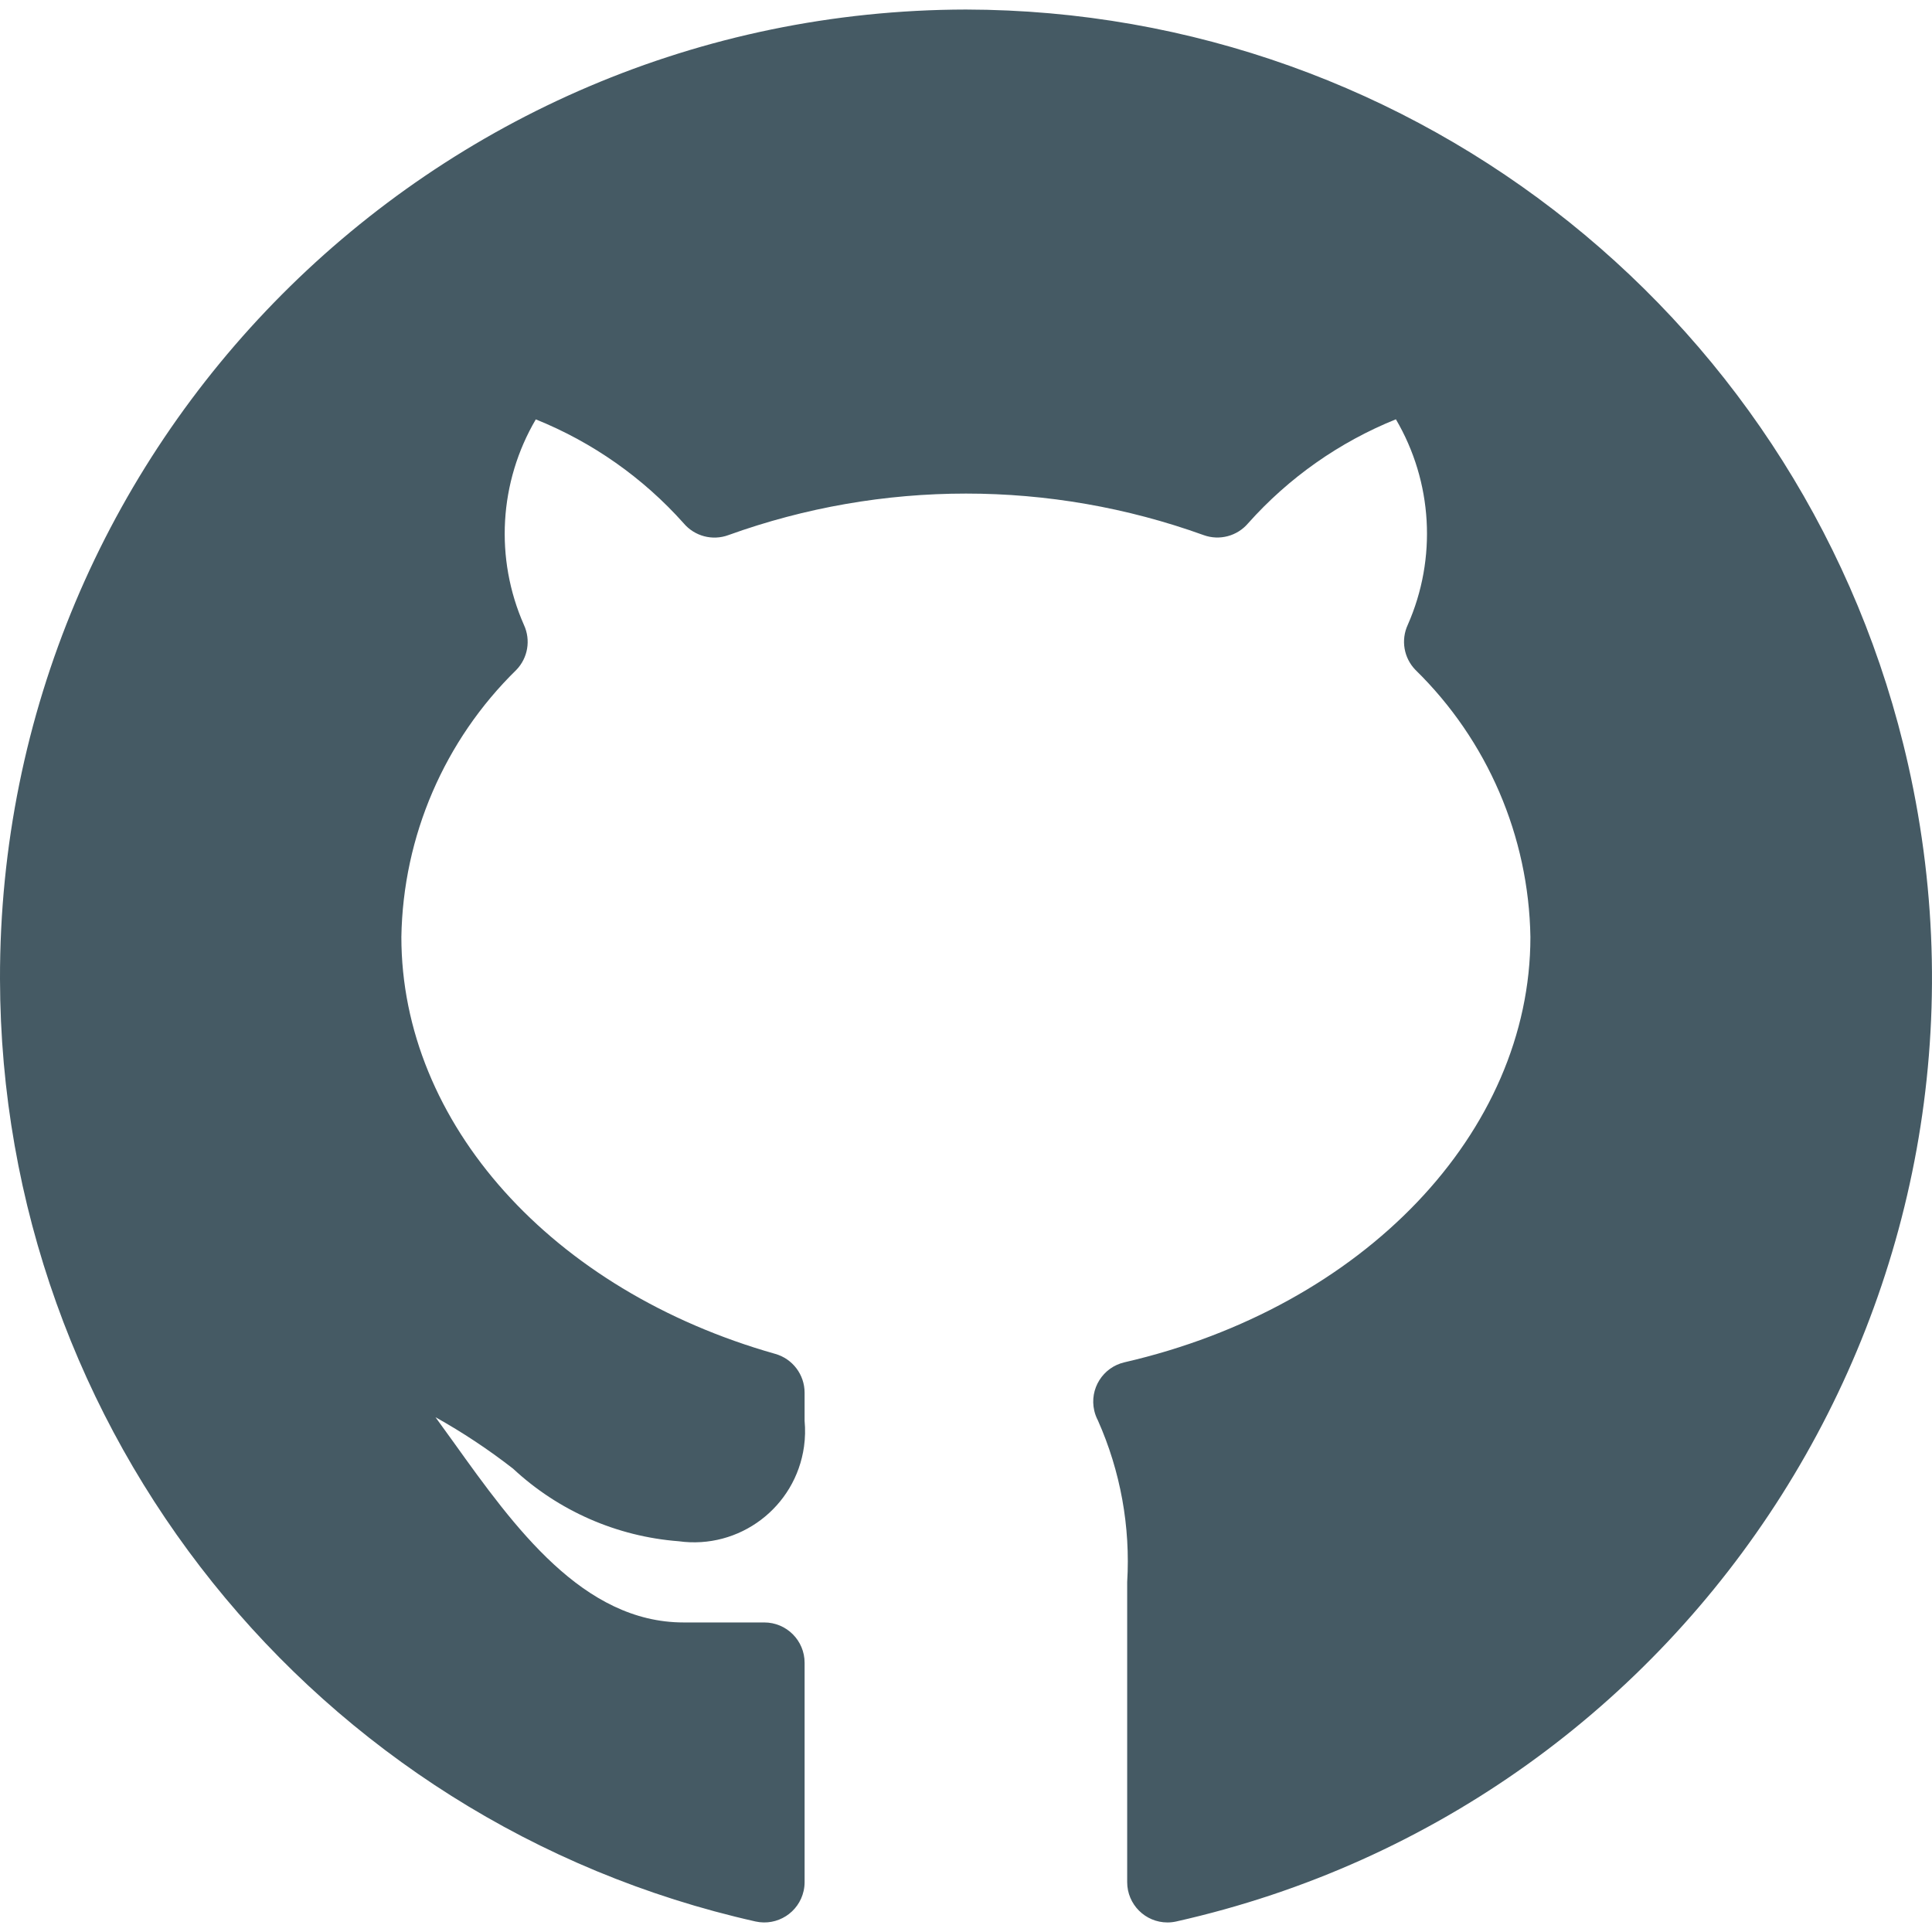
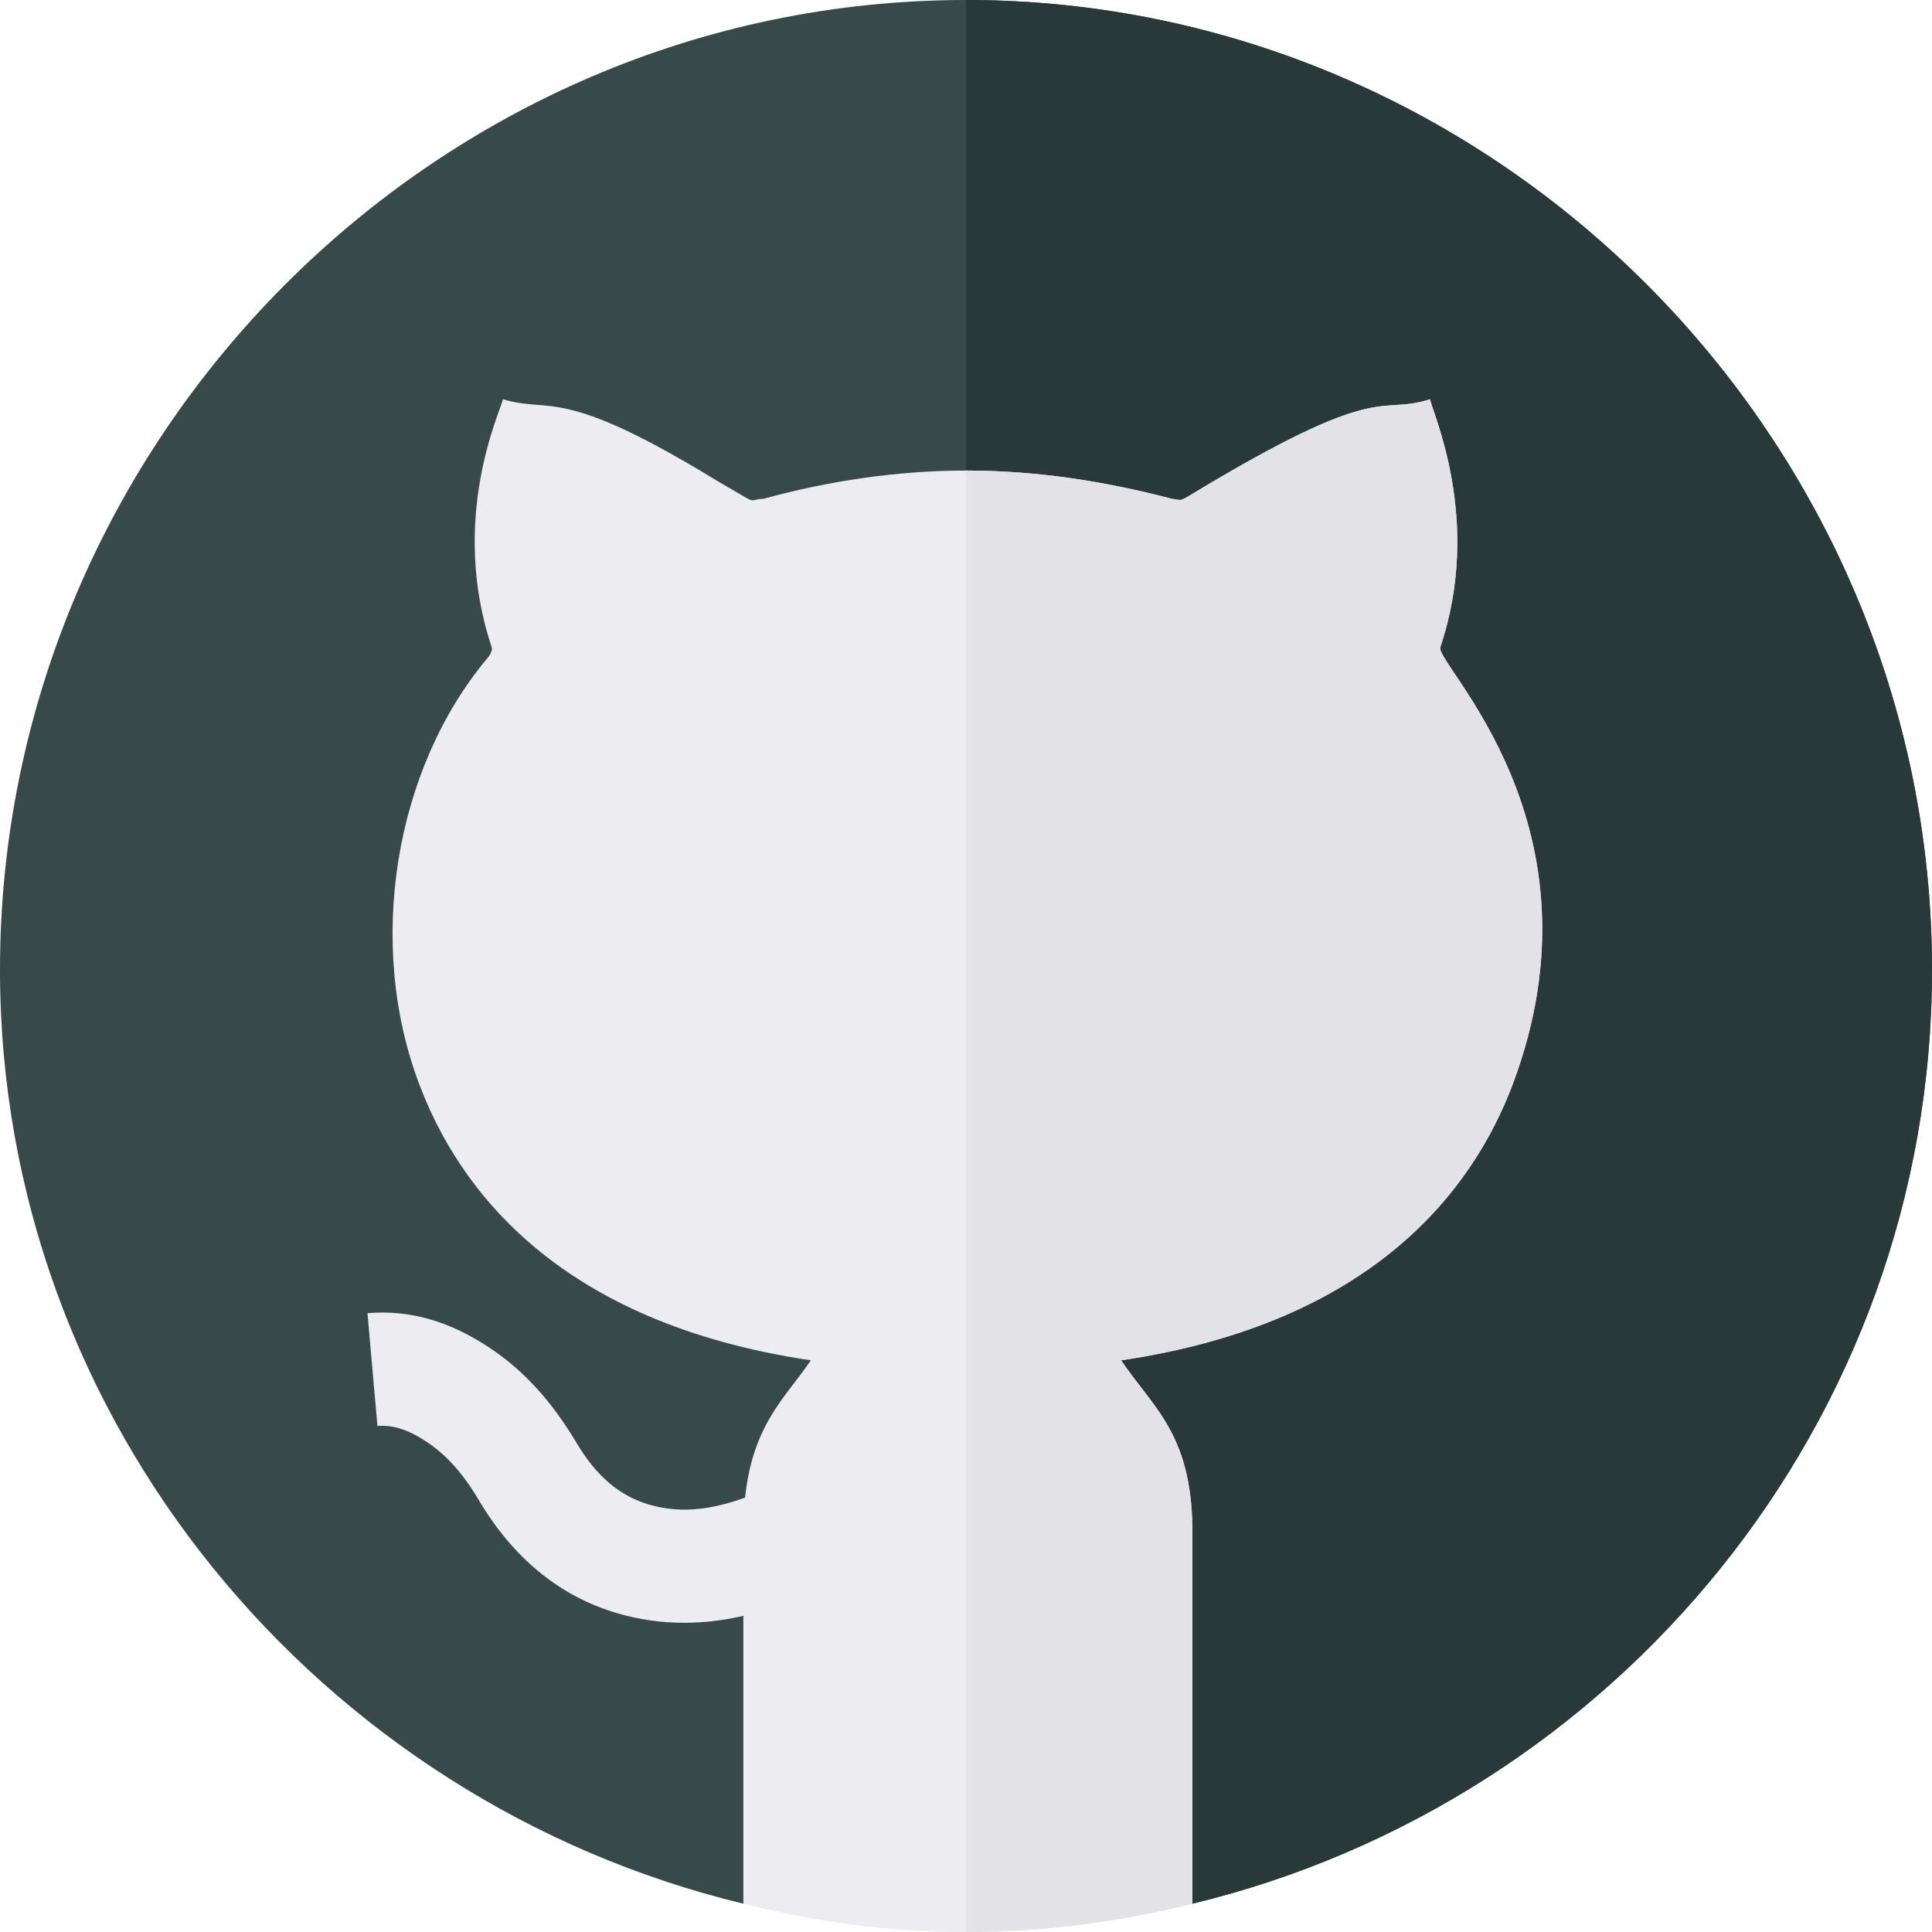
- <svg xmlns="http://www.w3.org/2000/svg" version="1.1" id="Capa_1" x="0px" y="0px" viewBox="0 0 511.074 511.074" style="enable-background:new 0 0 511.074 511.074;" xml:space="preserve">
-   <path style="fill:#455A64;" d="M255.509,2.523C114.124,2.795-0.271,117.629,0,259.014c0.229,119.575,83.206,223.063,199.871,249.28  c5.752,1.272,11.446-2.359,12.719-8.111c0.167-0.755,0.252-1.526,0.252-2.3v-58.027c0-5.891-4.776-10.667-10.667-10.667h-21.333  c-26.624,0-44.8-25.237-60.736-47.509l-4.907-6.784c7.177,4.009,14.037,8.559,20.523,13.611  c12.002,11.177,27.445,17.947,43.797,19.2c16.081,2.238,30.931-8.983,33.169-25.064c0.313-2.249,0.364-4.526,0.153-6.787v-7.445  c0.001-4.766-3.16-8.955-7.744-10.261c-59.179-16.747-98.923-61.077-98.923-110.293c0.441-26.629,11.364-52.009,30.4-70.635  c3.073-3.167,3.878-7.899,2.027-11.904c-7.761-17.576-6.594-37.812,3.136-54.379c14.974,6.031,28.355,15.434,39.104,27.477  c2.893,3.433,7.627,4.687,11.84,3.136c40.626-14.648,85.092-14.648,125.717,0c4.195,1.521,8.893,0.269,11.776-3.136  c10.74-12.049,24.114-21.459,39.083-27.499c9.73,16.567,10.897,36.803,3.136,54.379c-1.852,4.005-1.046,8.737,2.027,11.904  c19.049,18.627,29.981,44.017,30.421,70.656c0,51.669-44.139,97.941-107.371,112.512c-5.741,1.32-9.326,7.044-8.006,12.785  c0.208,0.904,0.532,1.776,0.966,2.596c5.976,13.43,8.632,28.101,7.744,42.773v79.36c0,5.891,4.776,10.667,10.667,10.667  c0.775-0.003,1.547-0.089,2.304-0.256c137.945-30.999,224.642-167.955,193.643-305.899C478.572,85.729,375.084,2.753,255.509,2.523z  " />
-   <g>
- </g>
-   <g>
- </g>
-   <g>
- </g>
-   <g>
- </g>
-   <g>
- </g>
-   <g>
- </g>
-   <g>
- </g>
-   <g>
- </g>
-   <g>
- </g>
-   <g>
- </g>
-   <g>
- </g>
-   <g>
- </g>
-   <g>
- </g>
-   <g>
- </g>
-   <g>
- </g>
+ <svg xmlns="http://www.w3.org/2000/svg" viewBox="0 0 512 512">
+   <path d="m512 257c0 120-84.102 220.5-196 247.5l-30.602-97.199h-58.797l-29.602 97.199c-111.898-27-197-127.5-197-247.5 0-140.699 115.301-257 256-257s256 116.301 256 257zm0 0" fill="#384949" />
+   <path d="m512 257c0 120-84.102 220.5-196 247.5l-30.602-97.199h-29.398v-407.301c140.699 0 256 116.301 256 257zm0 0" fill="#293939" />
+   <path d="m181.277 430.059c-6.078 0-12.012-.867-17.828-2.578-15.129-4.469-27.422-14.547-36.547-29.914-4.16-7.016-8.496-11.879-13.605-15.309-5.027-3.383-9.039-4.672-13.273-4.363l-2.637-29.883c11.117-.953 21.754 2.062 32.594 9.316 8.832 5.902 16.258 14.062 22.719 24.914 5.305 8.922 11.41 14.152 19.25 16.469 8.805 2.59 17.941 1.508 29.633-3.473l11.809 27.566c-11.297 4.836-21.93 7.254-32.113 7.254zm0 0" fill="#ececf1" />
+   <path d="m400.902 287.301c-10.504 27.898-36.902 63.301-103.801 73.199 8.699 12.898 19.199 19.801 18.898 46.801v97.199c-19.199 4.801-39.301 7.5-60 7.5s-39.801-2.699-59-7.5v-98.402c0-26.699 10.102-34.199 17.898-45.598-66.898-9.902-93.297-45.301-103.801-73.199-14.098-37.203-6.598-83.402 18.004-112.801.598-.602 1.5-2.102 1.199-3-11.402-34.199 2.398-62.699 3-65.699 12.898 3.898 15-3.902 56.699 21.598l7.199 4.203c3 1.797 2.102.598 5.102.598 17.398-4.801 35.699-7.5 53.699-7.5 18.301 0 36.301 2.699 54.598 7.5l2.102.301s.598 0 2.102-.898c51.898-31.504 50.098-21.301 64.195-25.801.301 3 14.102 31.797 2.703 65.699-1.5 4.5 45 47.098 19.203 115.801zm0 0" fill="#ececf1" />
+   <path d="m400.902 287.301c-10.504 27.898-36.902 63.301-103.801 73.199 8.699 12.898 19.199 19.801 18.898 46.801v97.199c-19.199 4.801-39.301 7.5-60 7.5v-387.301c18.301 0 36.301 2.699 54.602 7.5l2.098.301s.602 0 2.102-.898c51.898-31.504 50.098-21.301 64.199-25.801.301 3 14.102 31.797 2.699 65.699-1.5 4.5 45 47.098 19.203 115.801zm0 0" fill="#e2e2e7" />
</svg>
